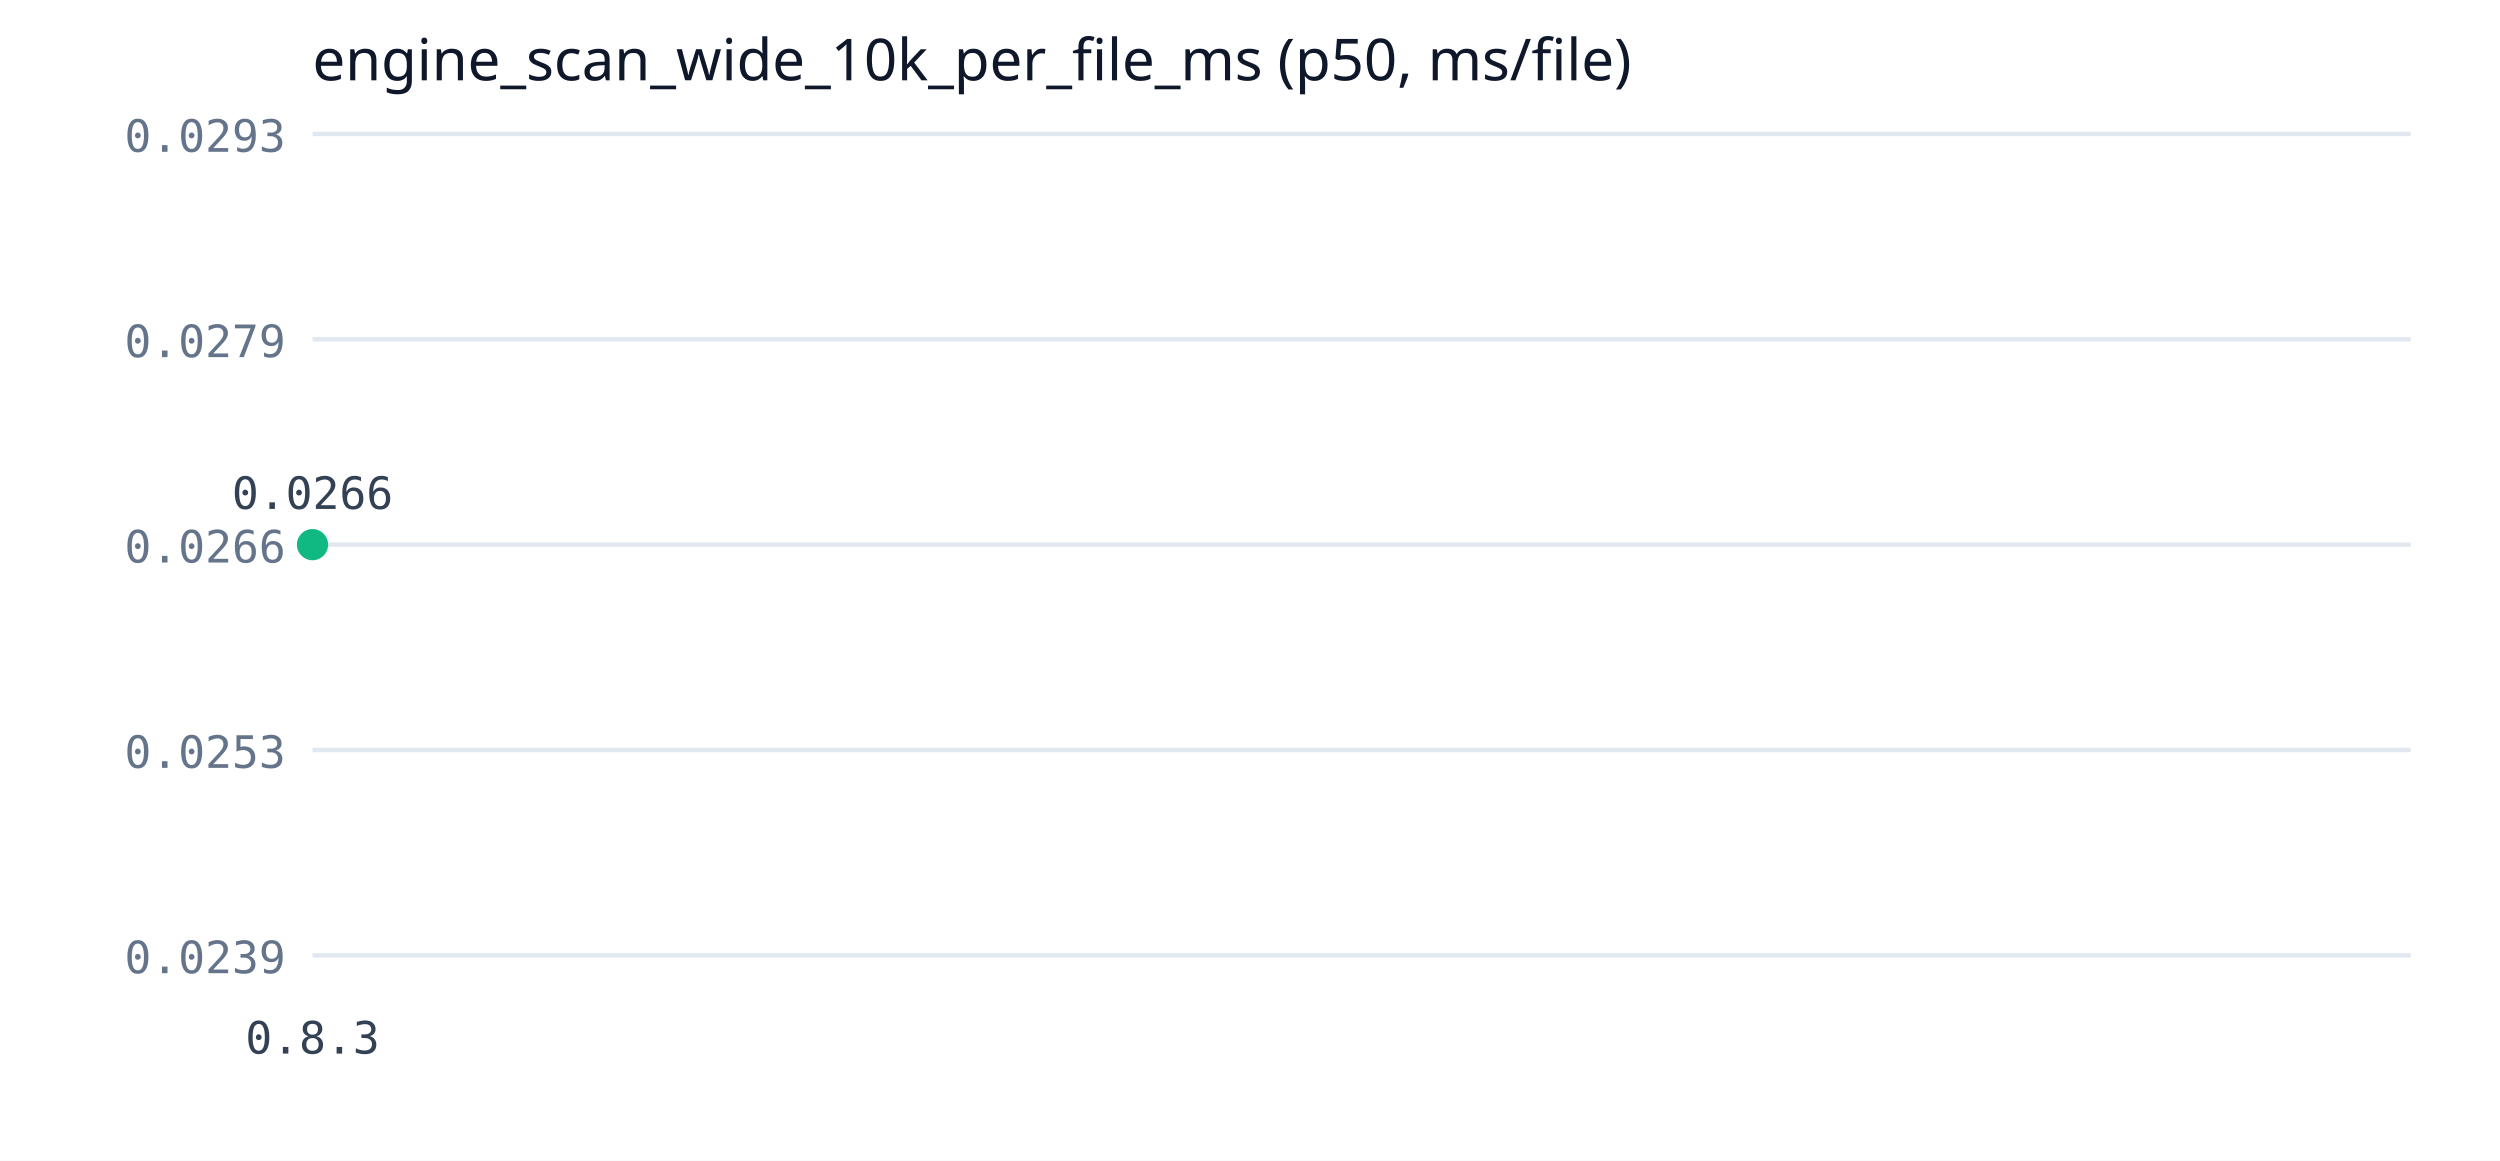
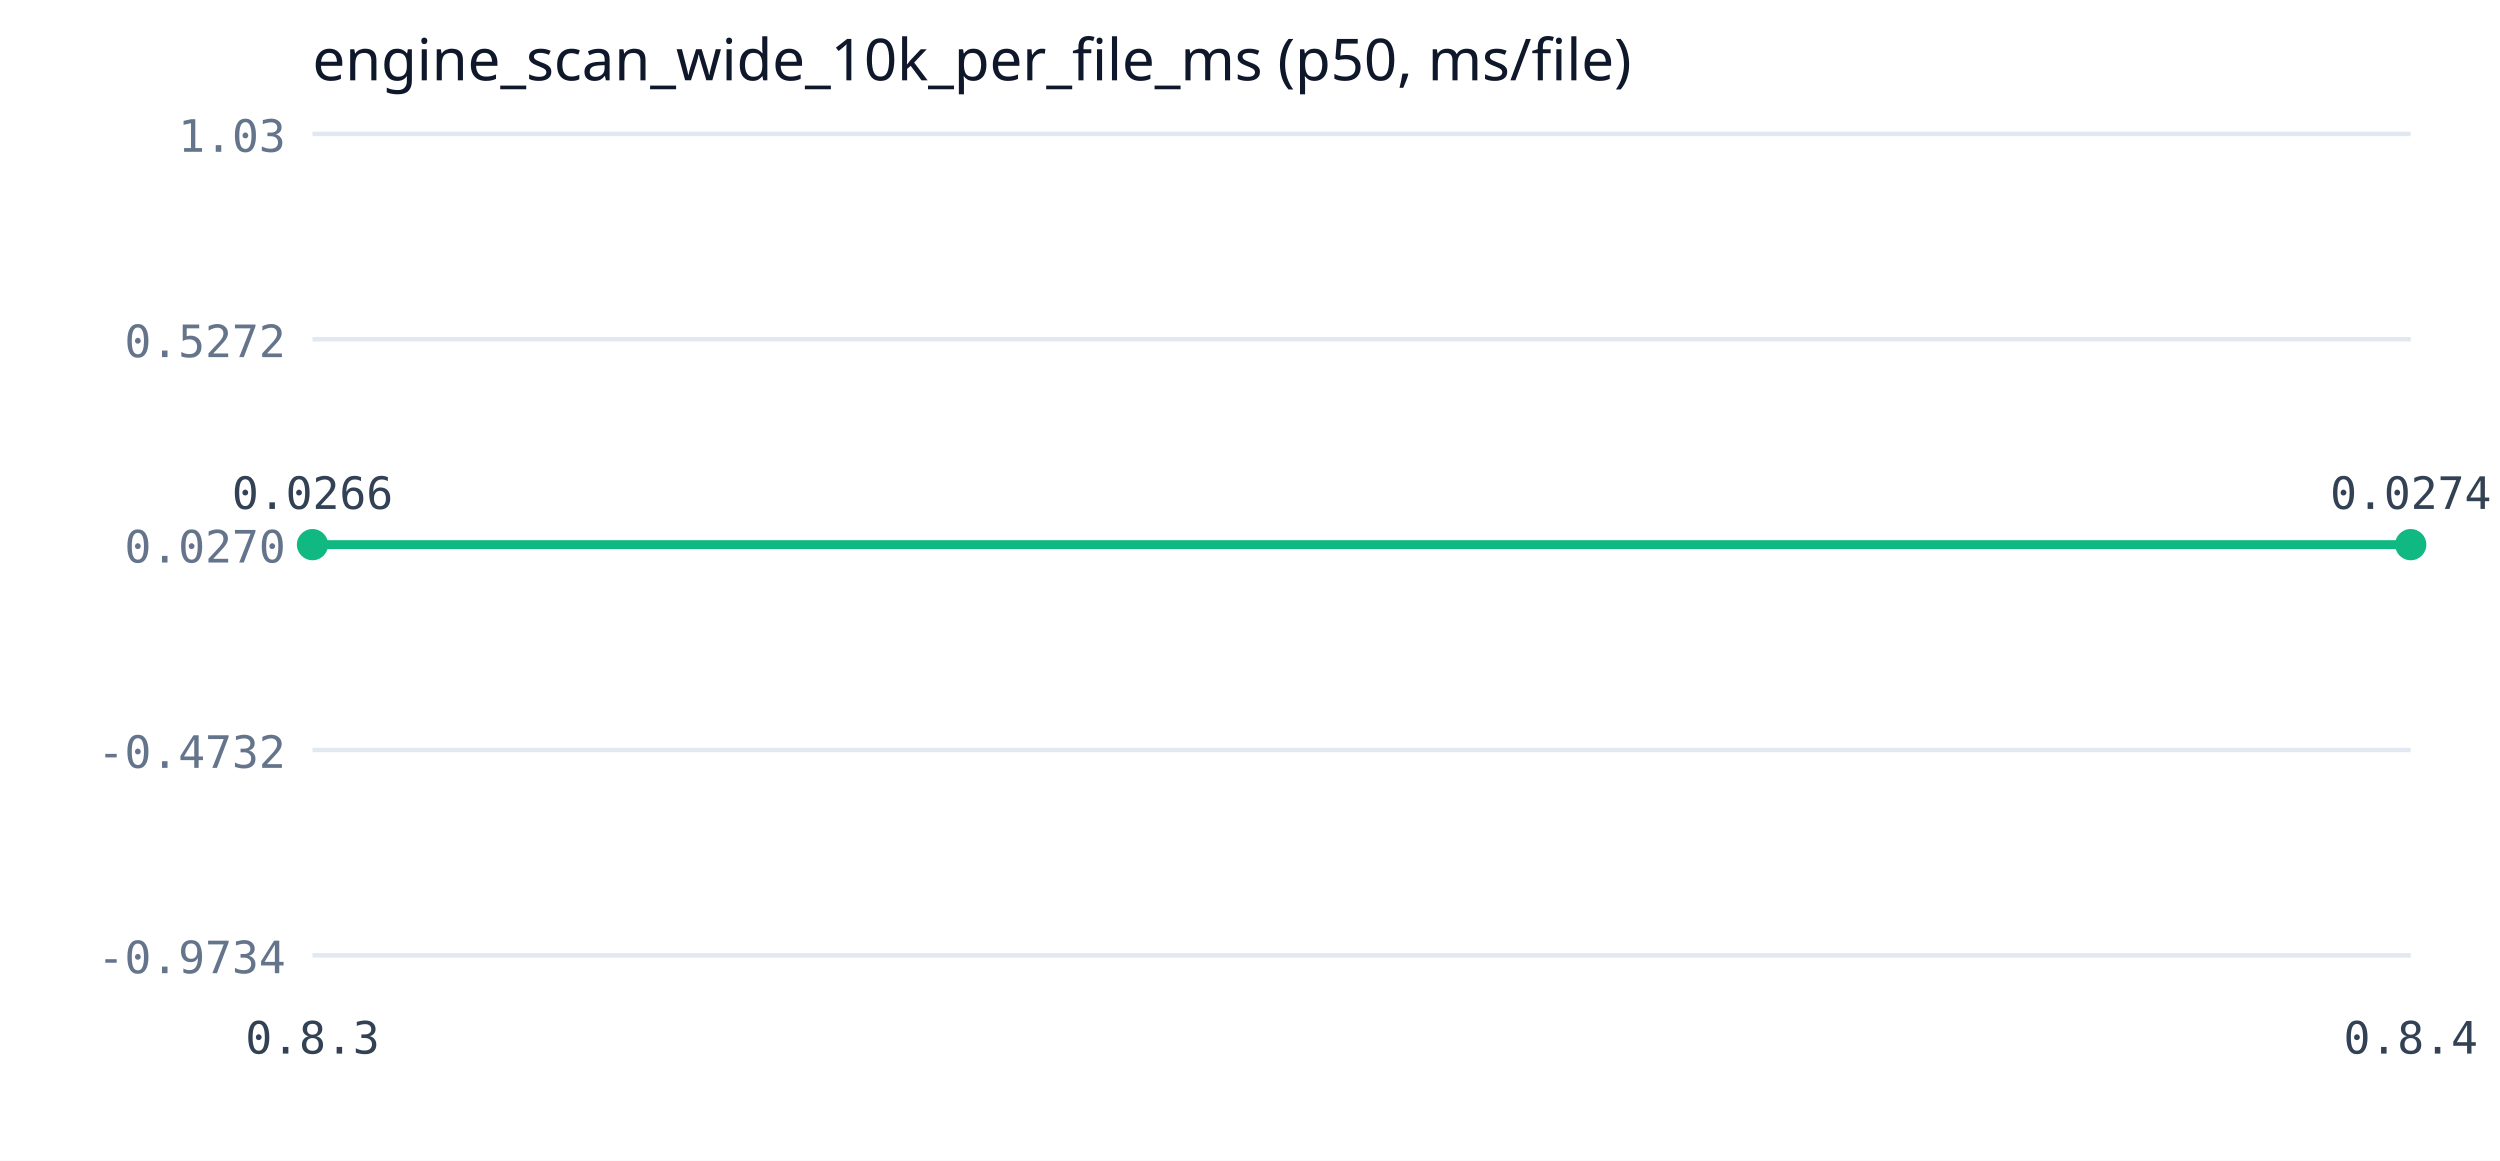
<svg xmlns="http://www.w3.org/2000/svg" width="560" height="260" viewBox="0 0 560 260">
  <rect width="560" height="260" fill="#ffffff" />
  <text x="70" y="18" font-family="Segoe UI" font-size="13" fill="#0f172a">engine_scan_wide_10k_per_file_ms (p50, ms/file)</text>
  <line x1="70" y1="214" x2="540" y2="214" stroke="#e2e8f0" stroke-width="1" />
-   <text x="64" y="218" font-family="Consolas" font-size="10" fill="#64748b" text-anchor="end">0.0239</text>
+   <text x="64" y="218" font-family="Consolas" font-size="10" fill="#64748b" text-anchor="end">-0.9734</text>
  <line x1="70" y1="168" x2="540" y2="168" stroke="#e2e8f0" stroke-width="1" />
-   <text x="64" y="172" font-family="Consolas" font-size="10" fill="#64748b" text-anchor="end">0.0253</text>
+   <text x="64" y="172" font-family="Consolas" font-size="10" fill="#64748b" text-anchor="end">-0.4732</text>
  <line x1="70" y1="122" x2="540" y2="122" stroke="#e2e8f0" stroke-width="1" />
-   <text x="64" y="126" font-family="Consolas" font-size="10" fill="#64748b" text-anchor="end">0.0266</text>
+   <text x="64" y="126" font-family="Consolas" font-size="10" fill="#64748b" text-anchor="end">0.0270</text>
  <line x1="70" y1="76" x2="540" y2="76" stroke="#e2e8f0" stroke-width="1" />
-   <text x="64" y="80" font-family="Consolas" font-size="10" fill="#64748b" text-anchor="end">0.0279</text>
+   <text x="64" y="80" font-family="Consolas" font-size="10" fill="#64748b" text-anchor="end">0.5272</text>
  <line x1="70" y1="30" x2="540" y2="30" stroke="#e2e8f0" stroke-width="1" />
-   <text x="64" y="34" font-family="Consolas" font-size="10" fill="#64748b" text-anchor="end">0.0293</text>
-   <polyline points="70,122" fill="none" stroke="#10b981" stroke-width="2" />
+   <text x="64" y="34" font-family="Consolas" font-size="10" fill="#64748b" text-anchor="end">1.03</text>
+   <polyline points="70,122 540,122" fill="none" stroke="#10b981" stroke-width="2" />
  <circle cx="70" cy="122" r="3.5" fill="#10b981" />
  <text x="70" y="114" font-family="Consolas" font-size="10" fill="#334155" text-anchor="middle">0.0266</text>
  <text x="70" y="236" font-family="Consolas" font-size="10" fill="#334155" text-anchor="middle">0.8.3</text>
+   <circle cx="540" cy="122" r="3.5" fill="#10b981" />
+   <text x="540" y="114" font-family="Consolas" font-size="10" fill="#334155" text-anchor="middle">0.0274</text>
+   <text x="540" y="236" font-family="Consolas" font-size="10" fill="#334155" text-anchor="middle">0.8.4</text>
</svg>
